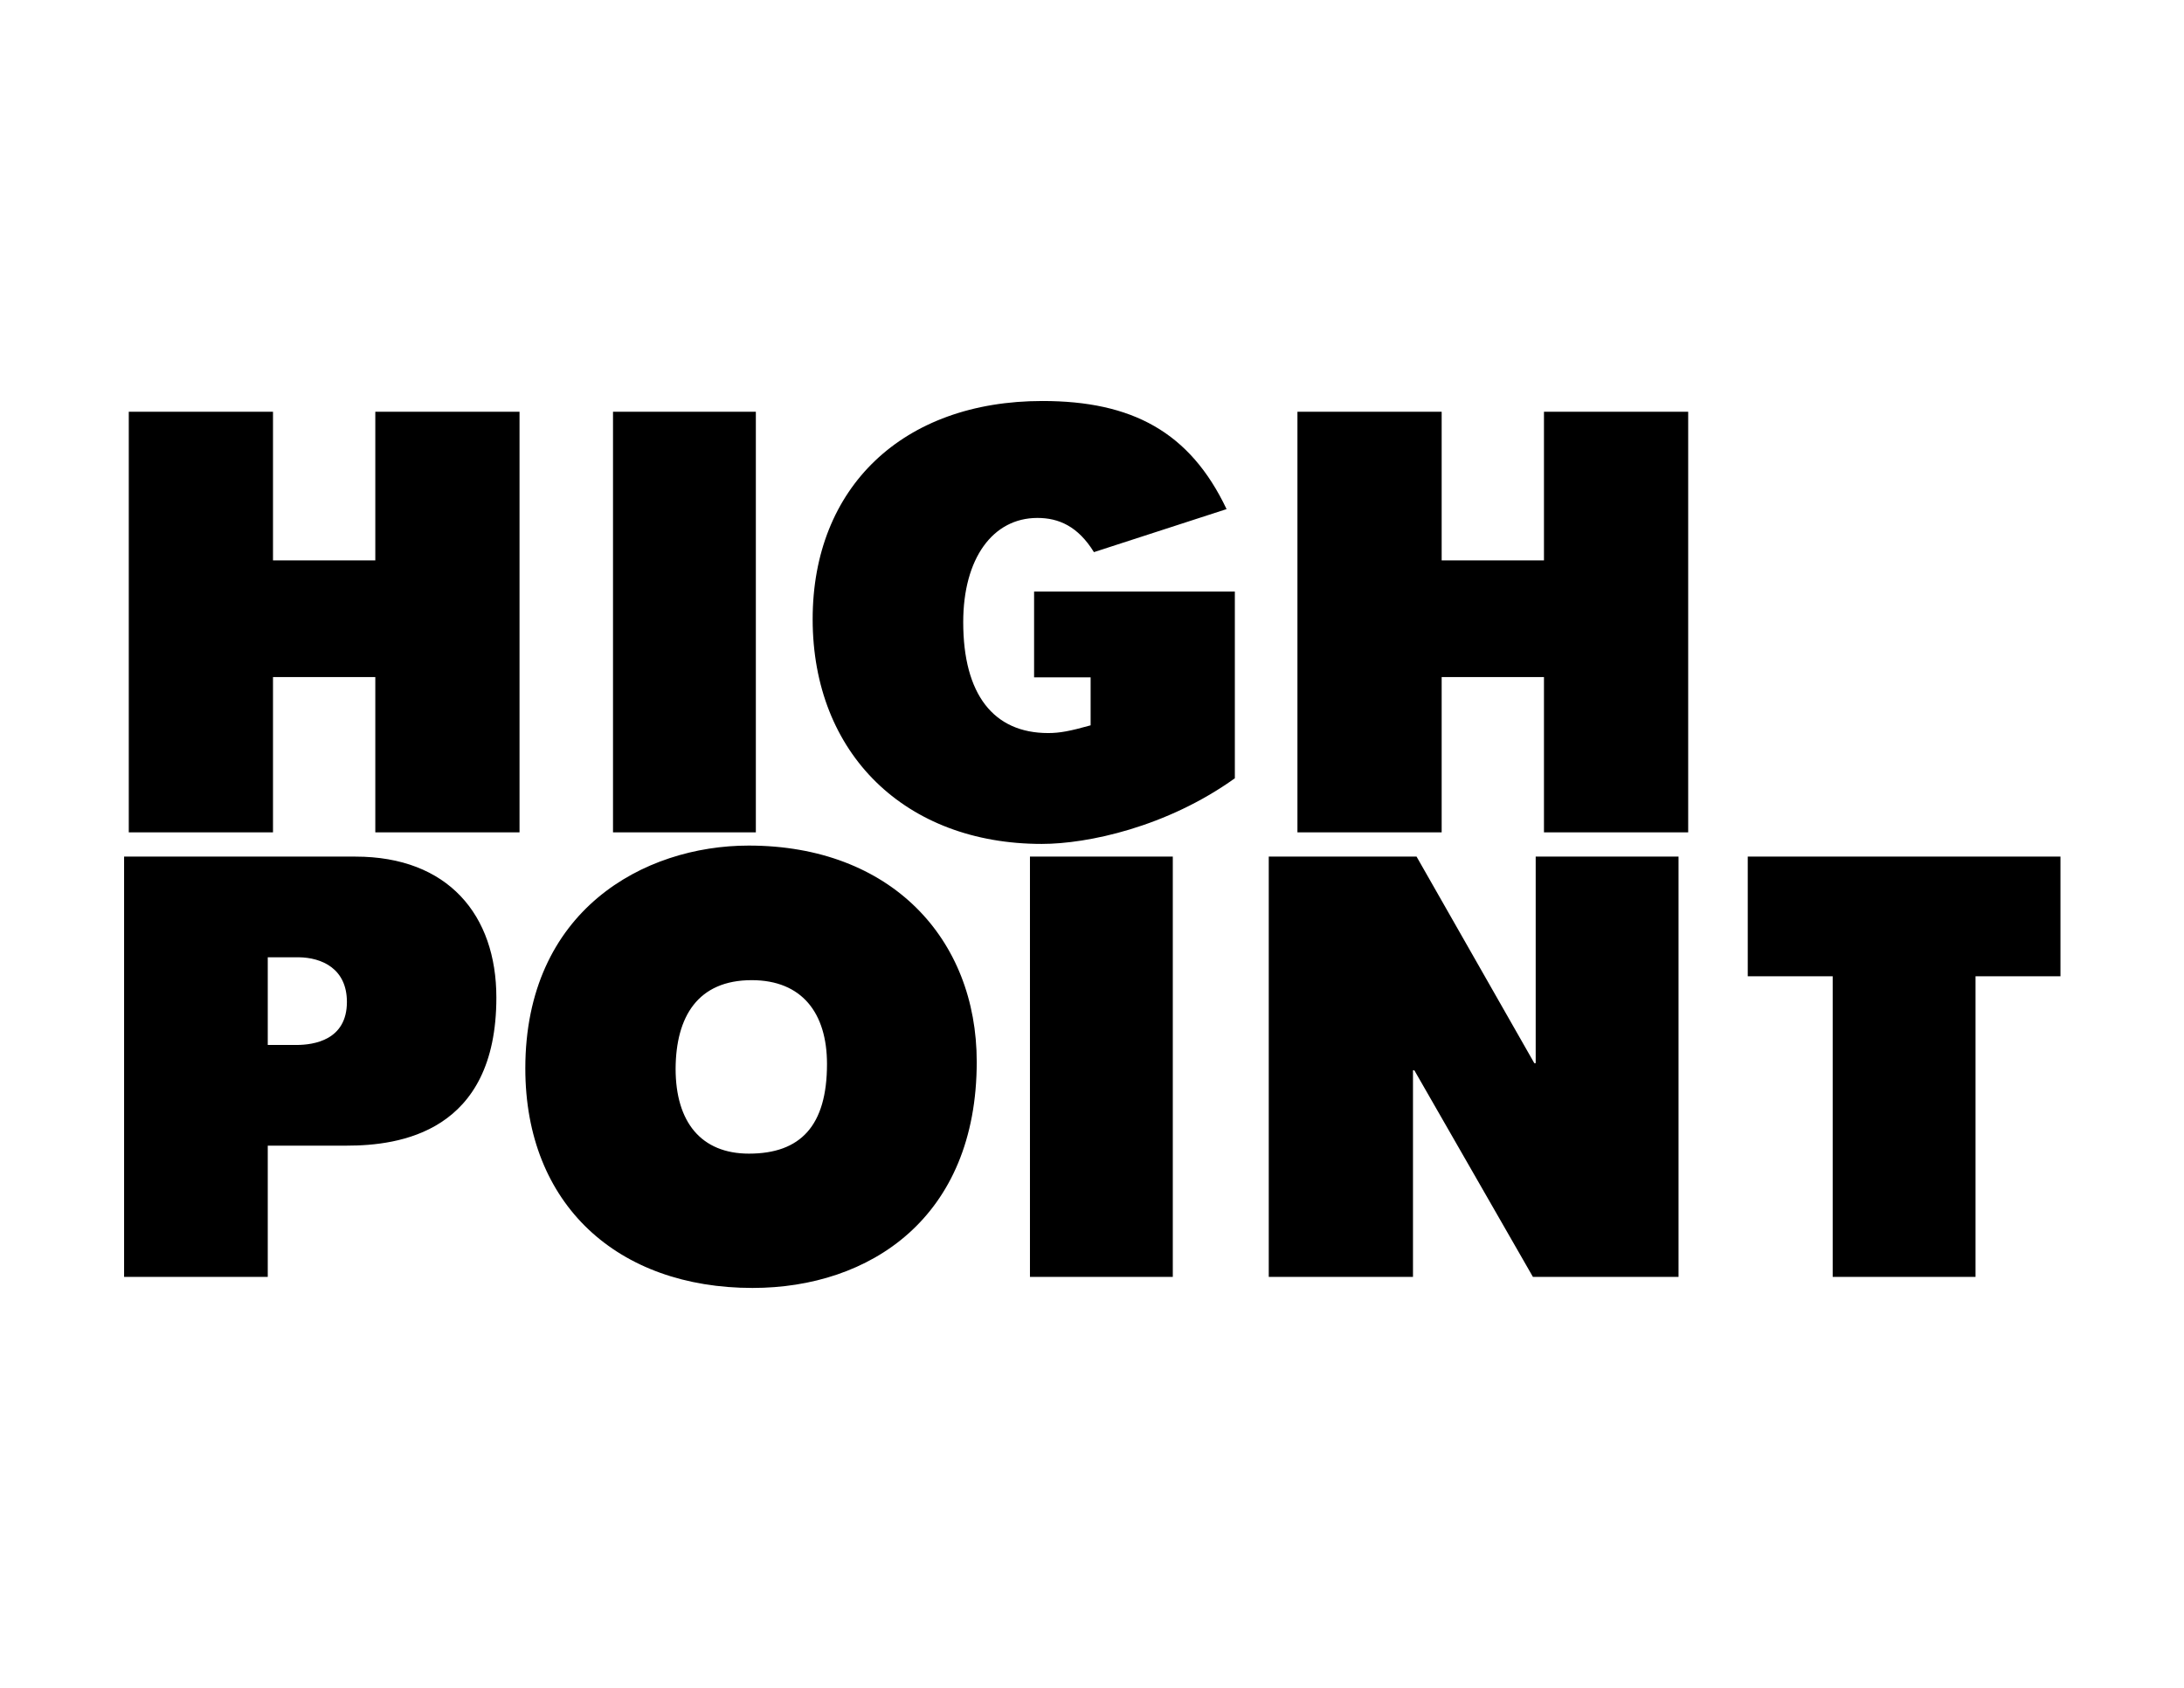
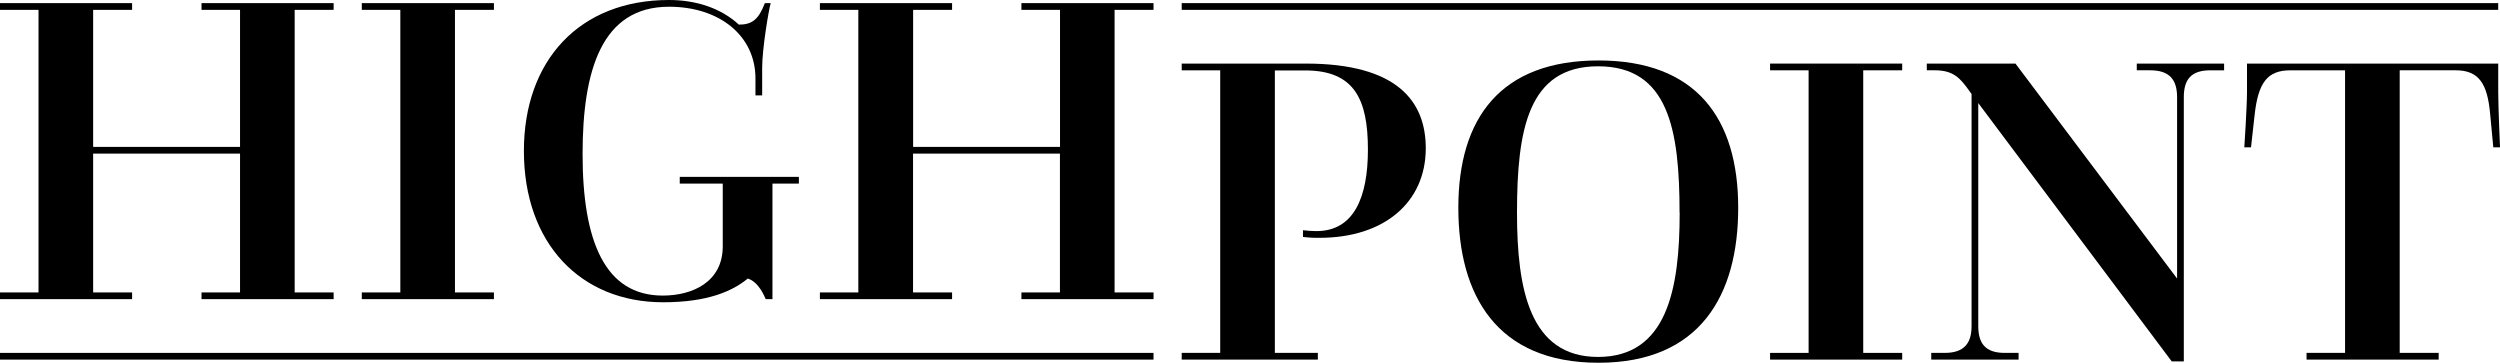
- <svg xmlns="http://www.w3.org/2000/svg" version="1.1" id="Layer_1" x="0px" y="0px" viewBox="0 0 792 612" style="enable-background:new 0 0 792 612;" xml:space="preserve">
-   <g>
-     <path d="M470.5,149.3v152.5h52.3v-56.3h37.1v56.3h52.3V149.3h-52.3v53.9h-37.1v-53.9H470.5z M294.7,224.5   c0,48.8,33.6,81.5,83.1,81.5c16.6,0,45.3-6.1,70-23.8v-67.7H375v31.1h20.5V263c-7.5,2.1-11.2,2.8-15.4,2.8   c-19.8,0-30.8-14-30.8-40.2c0-23.1,10.7-37.8,26.9-37.8c7.7,0,14.7,3,20.5,12.4l48.1-15.6c-13.3-28-34.3-39.2-66.8-39.2   C327.4,145.4,294.7,176.7,294.7,224.5 M222.3,301.8h51.8V149.3h-51.8V301.8z M46.7,149.3v152.5H99v-56.3h37.1v56.3h52.3V149.3   h-52.3v53.9H99v-53.9H46.7z" />
-     <path d="M633.8,310.6V354h30.8v109h51.8V354h30.8v-43.4H633.8z M460.1,310.6V463h52.3v-74.9h0.5l43,74.9h52.8V310.6h-51.8v74.9   h-0.5l-42.7-74.9H460.1z M373.5,463h51.8V310.6h-51.8V463z M272.6,355.4c18.2,0,27.3,11.9,27.3,30.4c0,22.4-9.6,32.5-28.3,32.5   c-17.3,0-26.6-11.4-26.6-30.8C245.1,368.7,253,355.4,272.6,355.4 M190.5,387.4c0,49.5,33.6,79.6,82.4,79.6   c42.5,0,81.3-25.4,81.3-82c0-44.6-31.1-78.4-82.7-78.4C233.4,306.6,190.5,330.2,190.5,387.4 M125.8,363.3   c0,13.8-11.9,15.6-18.4,15.6H97.1v-31.8h11.2C116.7,347.2,125.8,351.2,125.8,363.3 M45,310.6V463h52.1v-47.6h28.7   c18.9,0,54.2-4.7,54.2-53.7c0-29.9-17.5-51.1-51.1-51.1H45z" />
+ <svg xmlns="http://www.w3.org/2000/svg" viewBox="0 0 1200 174.11">
+   <g id="Layer_2" data-name="Layer 2">
+     <g id="black">
+       <path d="M0,140.37H18.49V4.73H0V1.5H63.41V4.73H44.71V70.51h70.51V4.73H96.73V1.5h63.41V4.73h-18.7V140.37h18.7v3.22H96.73v-3.22h18.49V73.73H44.71v66.64h18.7v3.22H0Z" />
+       <path d="M173.67,140.37h18.49V4.73H173.67V1.5h63.41V4.73h-18.7V140.37h18.7v3.22H173.67Z" />
+       <path d="M367.55,143.59c-.64-1.29-3.22-8.17-8.6-9.89-7.31,6-19.13,11.39-40.63,11.39-39.55,0-66.85-28.16-66.85-72.65C251.48,29,278.13,0,321.12,0c13.33,0,25.15,4.08,33.54,11.82,6.23,0,9.46-2.36,12.47-10.32h2.8c-1.08,3.87-4.09,22.14-4.09,31V45.78h-3.22V37.62c0-20.42-17.2-34.39-41.49-34.39-32.24,0-41.49,30.31-41.49,70.72,0,41.92,10.75,67.93,38.48,67.93,14.18,0,28.8-6.45,28.8-23.65V88.13H326.28V84.91h57.18v3.22H370.78v55.46Z" />
+       <path d="M393.55,140.37H412V4.73H393.55V1.5H457V4.73h-18.7V70.51h70.51V4.73H490.28V1.5h63.41V4.73H535V140.37h18.7v3.22H490.28v-3.22h18.49V73.73H438.26v66.64H457v3.22H393.55Z" />
+       <path d="M567.22,169.39H585.7V33.75H567.22V30.52h59.54c43.85,0,57.61,18.06,57.61,40.63,0,26-20,43-50.94,43a54.73,54.73,0,0,1-8-.43v-3.22a51.6,51.6,0,0,0,6.45.43c18.06,0,24.72-16.33,24.72-39.12,0-24.07-6.45-38-30.09-38H611.93V169.39h20.63v3.22H567.22Z" />
+       <path d="M700,99.74c0-43,20.21-70.72,67.28-70.72,46.86,0,67.06,27.73,67.06,70.72,0,41.92-18.27,74.38-67.06,74.38C718.32,174.11,700,141.65,700,99.74Zm106.19,2.37c0-40-5.37-70.29-39.12-70.29-33.53,0-38.91,30.31-38.91,70.29,0,36.54,6,69.22,38.91,69.22C800.22,171.32,806.24,138.65,806.24,102.1Z" />
+       <path d="M849.64,169.39h18.49V33.75H849.64V30.52h63.41v3.23h-18.7V169.39h18.7v3.22H849.64Z" />
+       <path d="M927,169.39h6.45c9.46,0,12.9-4.73,12.9-12.9V45.14l-1.07-1.51c-4.3-6-7.52-9.89-16.55-9.89h-3.87V30.52h42.56L1045,133.7V46.64c0-8.17-3.44-12.9-12.9-12.9h-6.45V30.52h41.92v3.23h-6.66c-9.46,0-12.68,4.73-12.68,12.9V173.47h-5.8l-92.86-124V156.49c0,8.17,3.23,12.9,12.68,12.9h6.67v3.22H927Z" />
+       <path d="M1107.14,169.39h18.49V33.75H1099.4c-11,0-15.48,5.8-17.19,21.49l-1.72,15.48h-3.22s1.29-19.34,1.29-26.65V30.52h120.59V44.06c0,7.31.86,26.65.86,26.65h-3.23l-1.5-15.91c-1.29-14.62-5.38-21.06-16.55-21.06h-26.87V169.39h18.7v3.22h-63.41Z" />
+       <rect y="169.39" width="553.69" height="3.22" />
+       <rect x="567.22" y="1.5" width="631.92" height="3.23" />
+     </g>
  </g>
</svg>
